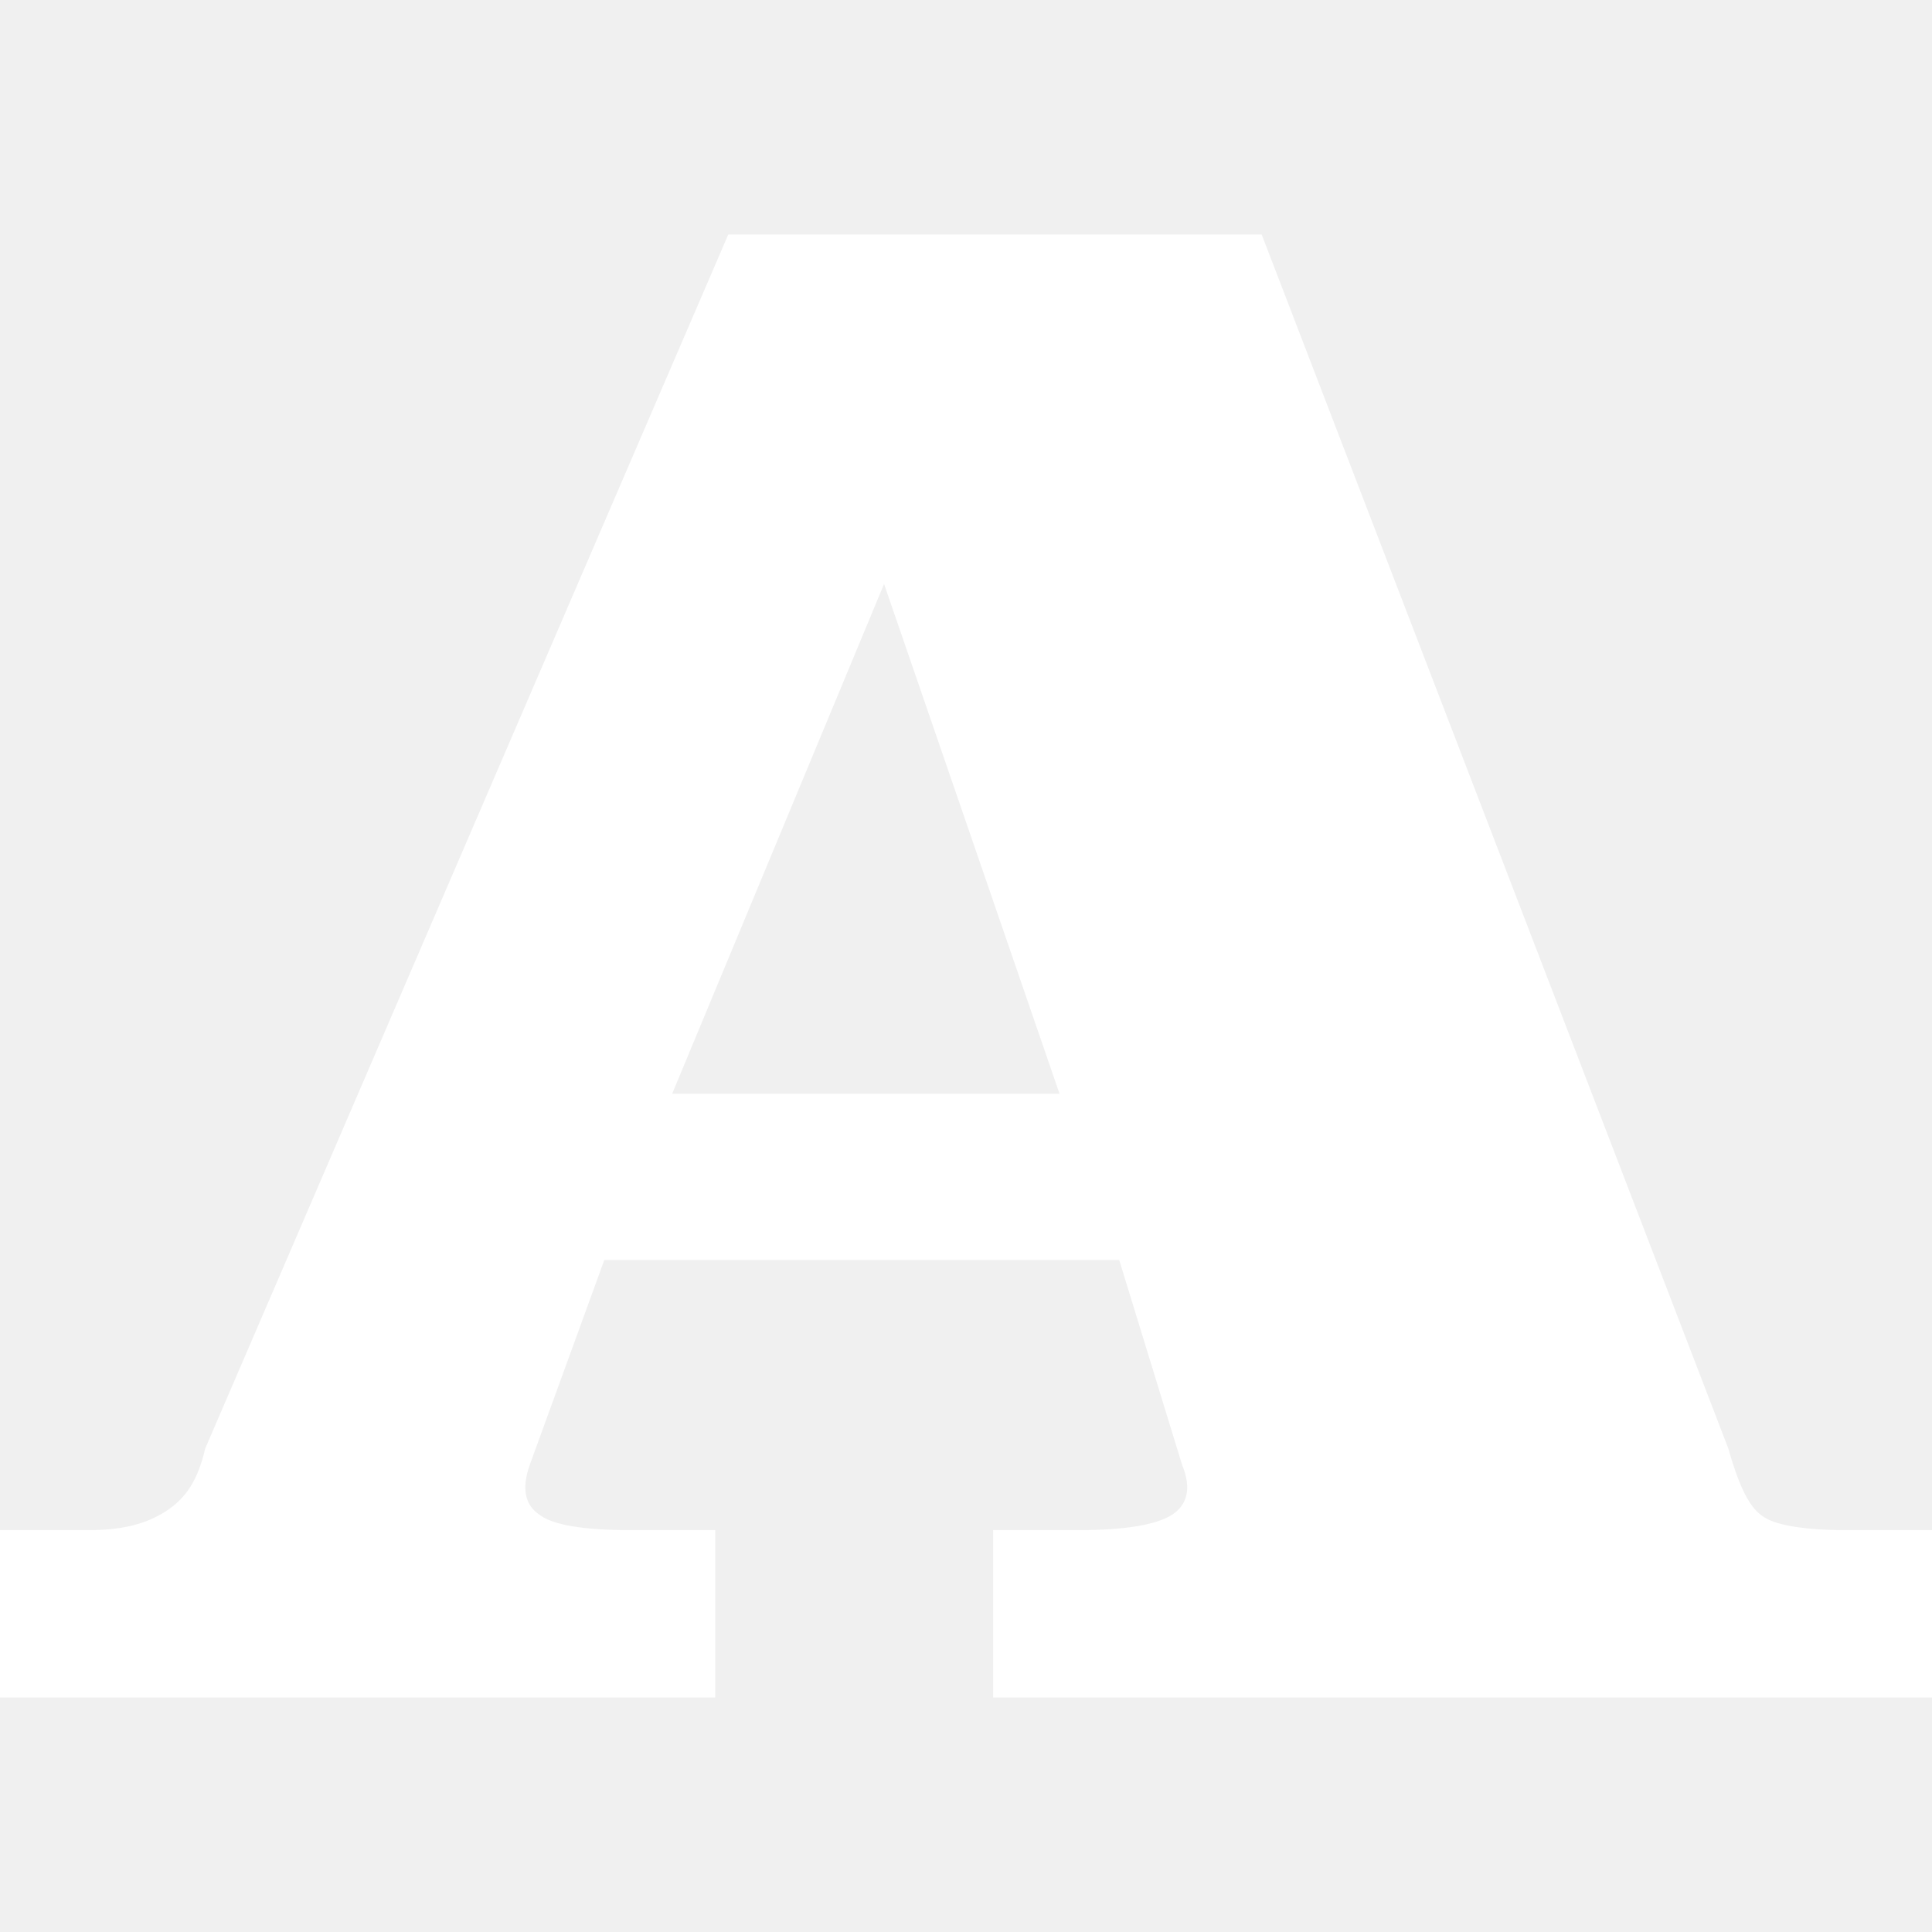
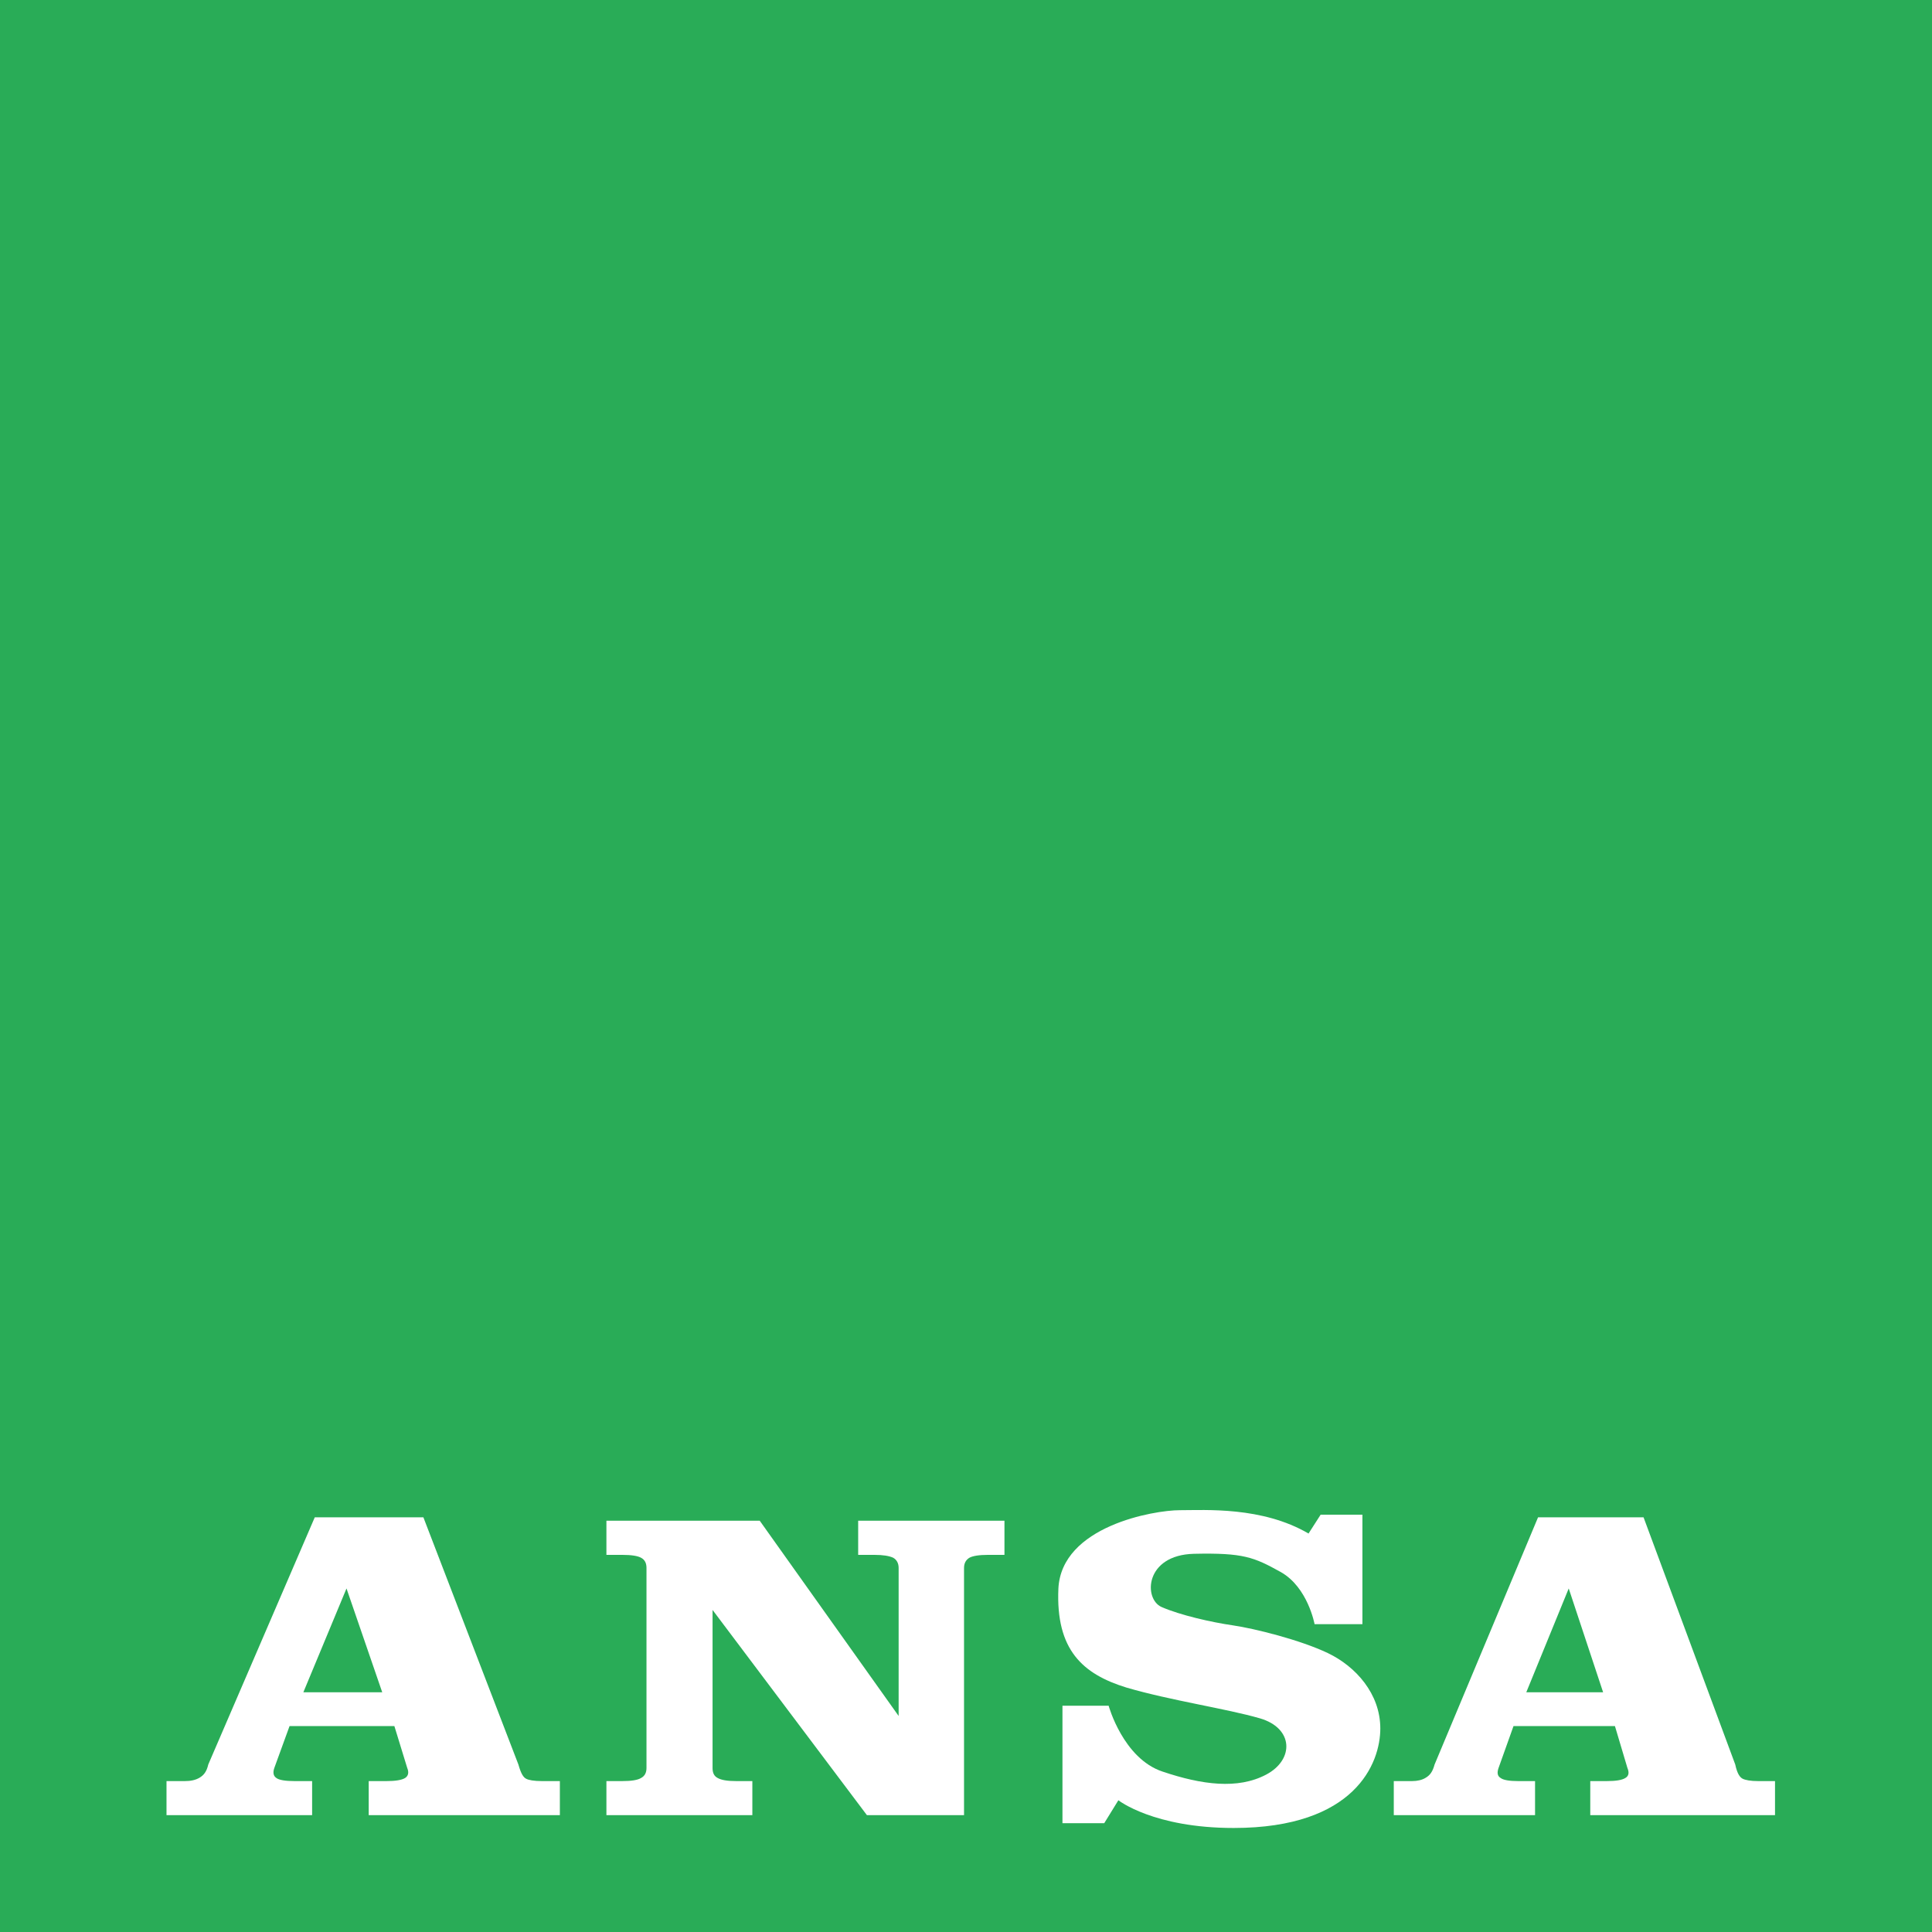
<svg xmlns="http://www.w3.org/2000/svg" version="1.1" id="Layer_1" x="0px" y="0px" width="739.52px" height="739.52px" viewBox="110.24 -89.76 739.52 739.52" enable-background="new 110.24 -89.76 739.52 739.52" xml:space="preserve">
-   <path fill="#FFFFFF" d="M448.638,133.764L448.638,133.764l67.168,195.149H367.521L448.638,133.764 M172.35,489.551  c-7.533,4.465-16.512,6.37-27.856,6.37h-34.251V560h136.83h136.918v-64.079h-32.937c-17.083,0-29.171-1.905-34.274-5.846  c-5.584-3.723-6.942-9.987-3.832-18.922l28.602-78.621h197.098l24.134,78.621c3.68,8.935,1.796,15.199-3.92,18.922  c-6.307,3.94-18.461,5.846-35.391,5.846h-33.069V560h180.083h179.273v-64.079h-33.551c-15.135,0-25.383-1.905-29.762-4.4  c-5.146-2.629-9.551-8.804-14.631-26.785L593.178,0H389.005l-200.23,464.735C185.577,478.73,179.95,485.037,172.35,489.551  L172.35,489.551z" />
+   <g>
+     <rect x="110.24" y="-89.76" fill="#29AC57" width="739.52" height="739.52" />
+     <path fill="#FFFFFF" d="M242.874,518.26L242.874,518.26l13.671,39.732h-30.187L242.874,518.26 M186.621,590.698   c-1.534,0.91-3.362,1.298-5.672,1.298h-6.974v13.047h27.859h27.877v-13.047h-6.706c-3.478,0-5.939-0.388-6.983-1.19   c-1.132-0.758-1.409-2.033-0.775-3.853l5.823-16.007h40.129l4.914,16.007c0.75,1.819,0.366,3.095-0.802,3.853   c-1.284,0.803-3.754,1.19-7.206,1.19h-6.733v13.047h36.669h36.5v-13.047h-6.831c-3.085,0-5.172-0.388-6.064-0.896   c-1.043-0.535-1.944-1.793-2.979-5.453l-36.367-94.622h-41.574l-40.763,94.622C189.313,588.495,188.163,589.78,186.621,590.698   L186.621,590.698z" />
+     <path fill="#FFFFFF" d="M382.989,586.952c0,1.819,0.508,3.095,1.953,3.853c1.409,0.803,3.728,1.19,7.09,1.19h6.189v13.047h-27.868   h-27.993v-13.047h6.046c3.504,0,5.939-0.388,7.223-1.19c1.427-0.758,2.069-2.033,2.069-3.853v-76.55   c0-1.841-0.642-3.125-2.069-3.893c-1.284-0.718-3.719-1.105-7.223-1.105h-6.046v-13.078h29.277h29.402l53.176,74.744v-56.668   c0-1.841-0.767-3.125-2.069-3.893c-1.561-0.718-3.87-1.105-7.223-1.105h-6.198v-13.078h27.877h28.118v13.078h-6.296   c-3.362,0-5.823,0.388-7.125,1.105c-1.285,0.768-2.051,2.052-2.051,3.893v94.64h-18.594h-18.575l-59.089-78.556V586.952   L382.989,586.952z" />
+     <path fill="#FFFFFF" d="M710.706,518.26L710.706,518.26l13.162,39.732h-29.401L710.706,518.26 M655.996,590.698   c-1.418,0.91-3.318,1.298-5.298,1.298h-6.956v13.047h26.985h27.092v-13.047h-6.456c-3.354,0-5.689-0.388-6.724-1.19   c-1.258-0.758-1.418-2.033-0.785-3.853l5.716-16.007h38.828l4.771,16.007c0.758,1.819,0.517,3.095-0.776,3.853   c-1.293,0.803-3.603,1.19-7.224,1.19h-6.215v13.047h35.492h35.225v-13.047h-6.438c-2.961,0-4.896-0.388-5.939-0.896   c-1.017-0.535-2.068-1.793-2.845-5.453l-35.1-94.622h-40.38l-39.604,94.622C658.591,588.495,657.547,589.78,655.996,590.698   L655.996,590.698z" />
+     <path fill="#FFFFFF" d="M611.113,497.236l4.637-7.219h15.989v41.904h-18.316c0,0-2.56-14.059-12.887-19.913   c-10.335-5.738-14.331-7.433-33.29-7.014c-18.834,0.473-19.352,17.265-12.396,20.368c7.224,3.144,19.103,5.841,27.36,7.031   c8.258,1.213,25.799,5.578,36.366,10.64c10.603,5.092,20.011,15.529,20.011,28.821c0,13.31-9.666,38.088-56.128,38.088   c-30.713,0-44.134-10.612-44.134-10.612l-5.413,8.784h-15.989v-44.964h17.675c0,0,5.547,20.203,20.645,25.211   c15.08,5.078,28.769,6.871,39.604,1.178c10.844-5.694,10.585-17.791-2.318-21.555c-12.896-3.736-34.057-6.8-51.099-11.78   c-16.783-5.173-27.101-14.406-26.066-37.883c1.168-23.931,36.643-30.017,46.443-30.017   C571.634,488.305,593.313,486.838,611.113,497.236L611.113,497.236z" />
+   </g>
</svg>
